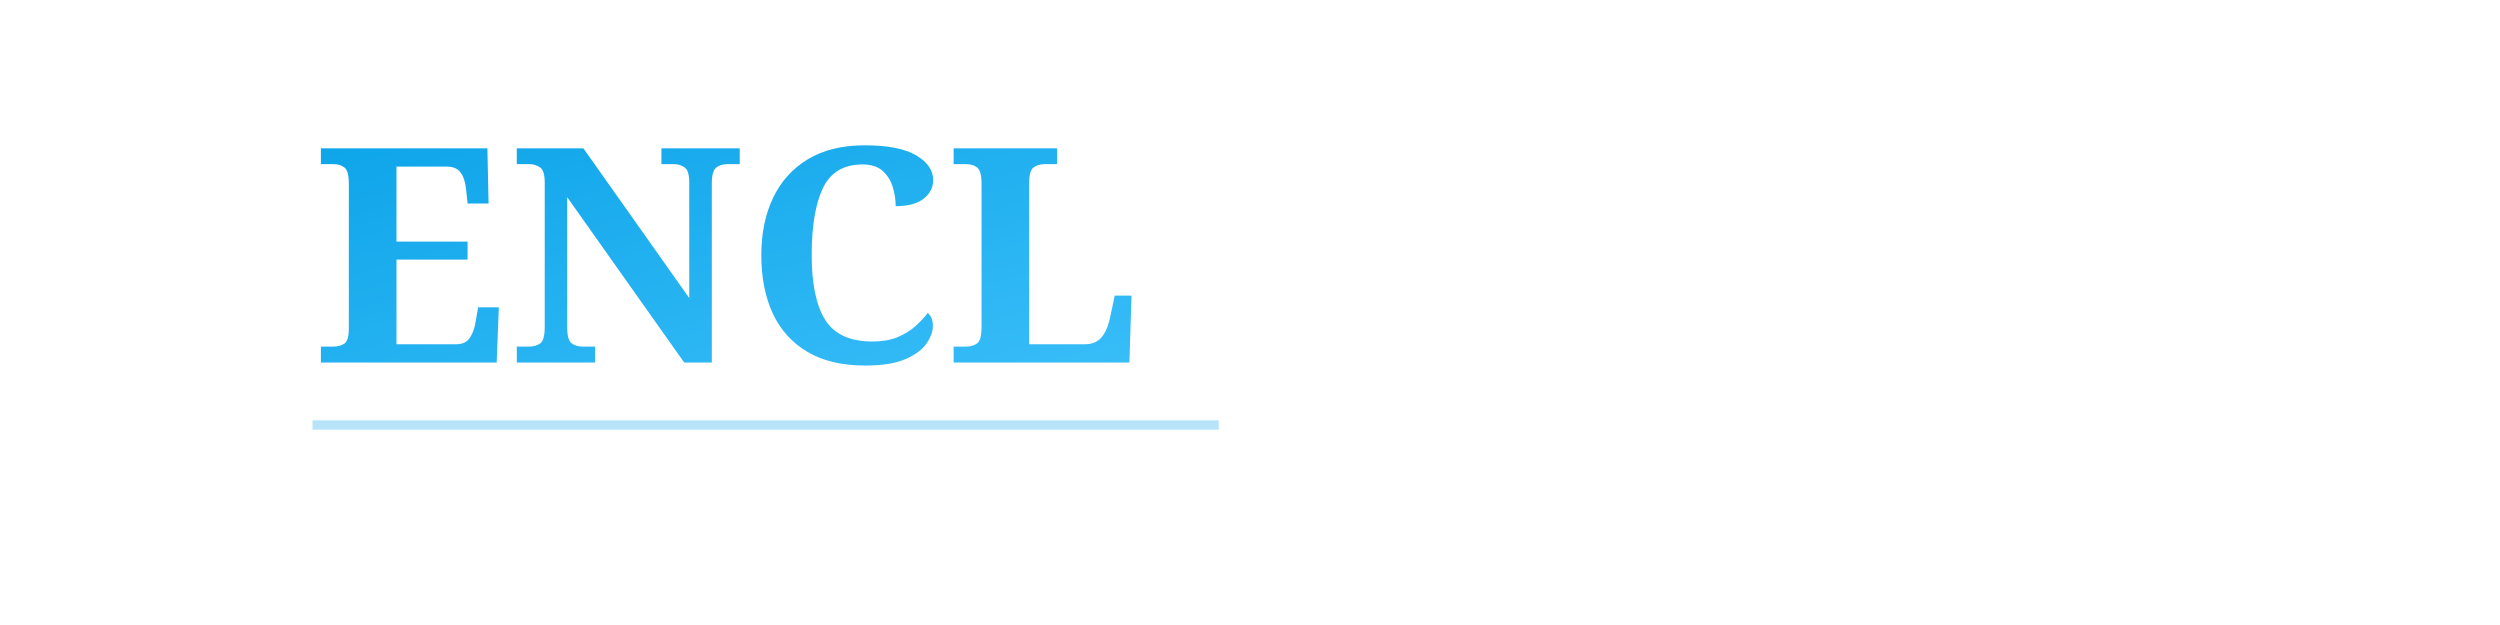
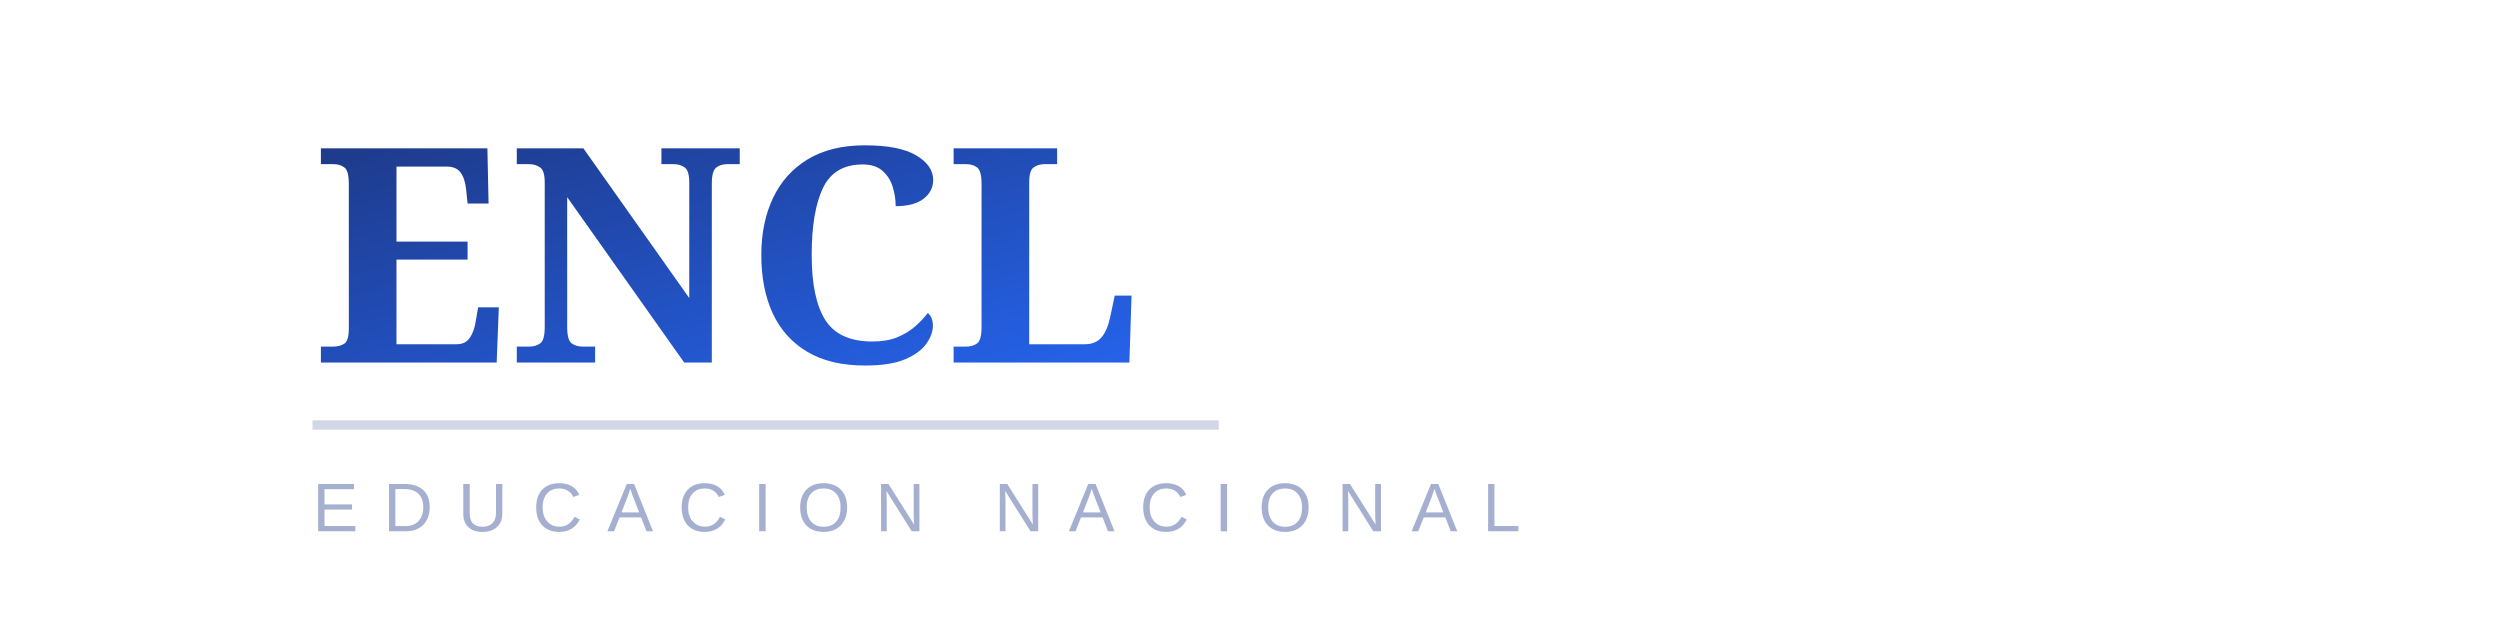
<svg xmlns="http://www.w3.org/2000/svg" viewBox="0 0 400 100">
  <defs>
    <linearGradient id="g" x1="0%" y1="0%" x2="100%" y2="100%">
-       <stop offset="0%" style="stop-color:#0ea5e9" />
-       <stop offset="100%" style="stop-color:#38bdf8" />
+       <stop offset="0%" style="stop-color:#1e3a8a" />
+       <stop offset="100%" style="stop-color:#2563eb" />
    </linearGradient>
  </defs>
  <text x="50" y="58" font-family="Georgia, serif" font-size="48" font-weight="bold" fill="url(#g)">ENCL</text>
-   <line x1="50" y1="68" x2="195" y2="68" stroke="rgba(14,165,233,0.3)" stroke-width="1.5" />
-   <text x="50" y="85" font-family="Arial, sans-serif" font-size="11" fill="rgba(255,255,255,0.4)" letter-spacing="4">EDUCACION NACIONAL</text>
+   <line x1="50" y1="68" x2="195" y2="68" stroke="rgba(30,58,138,0.2)" stroke-width="1.5" />
+   <text x="50" y="85" font-family="Arial, sans-serif" font-size="11" fill="rgba(30,58,138,0.4)" letter-spacing="4">EDUCACION NACIONAL</text>
</svg>
